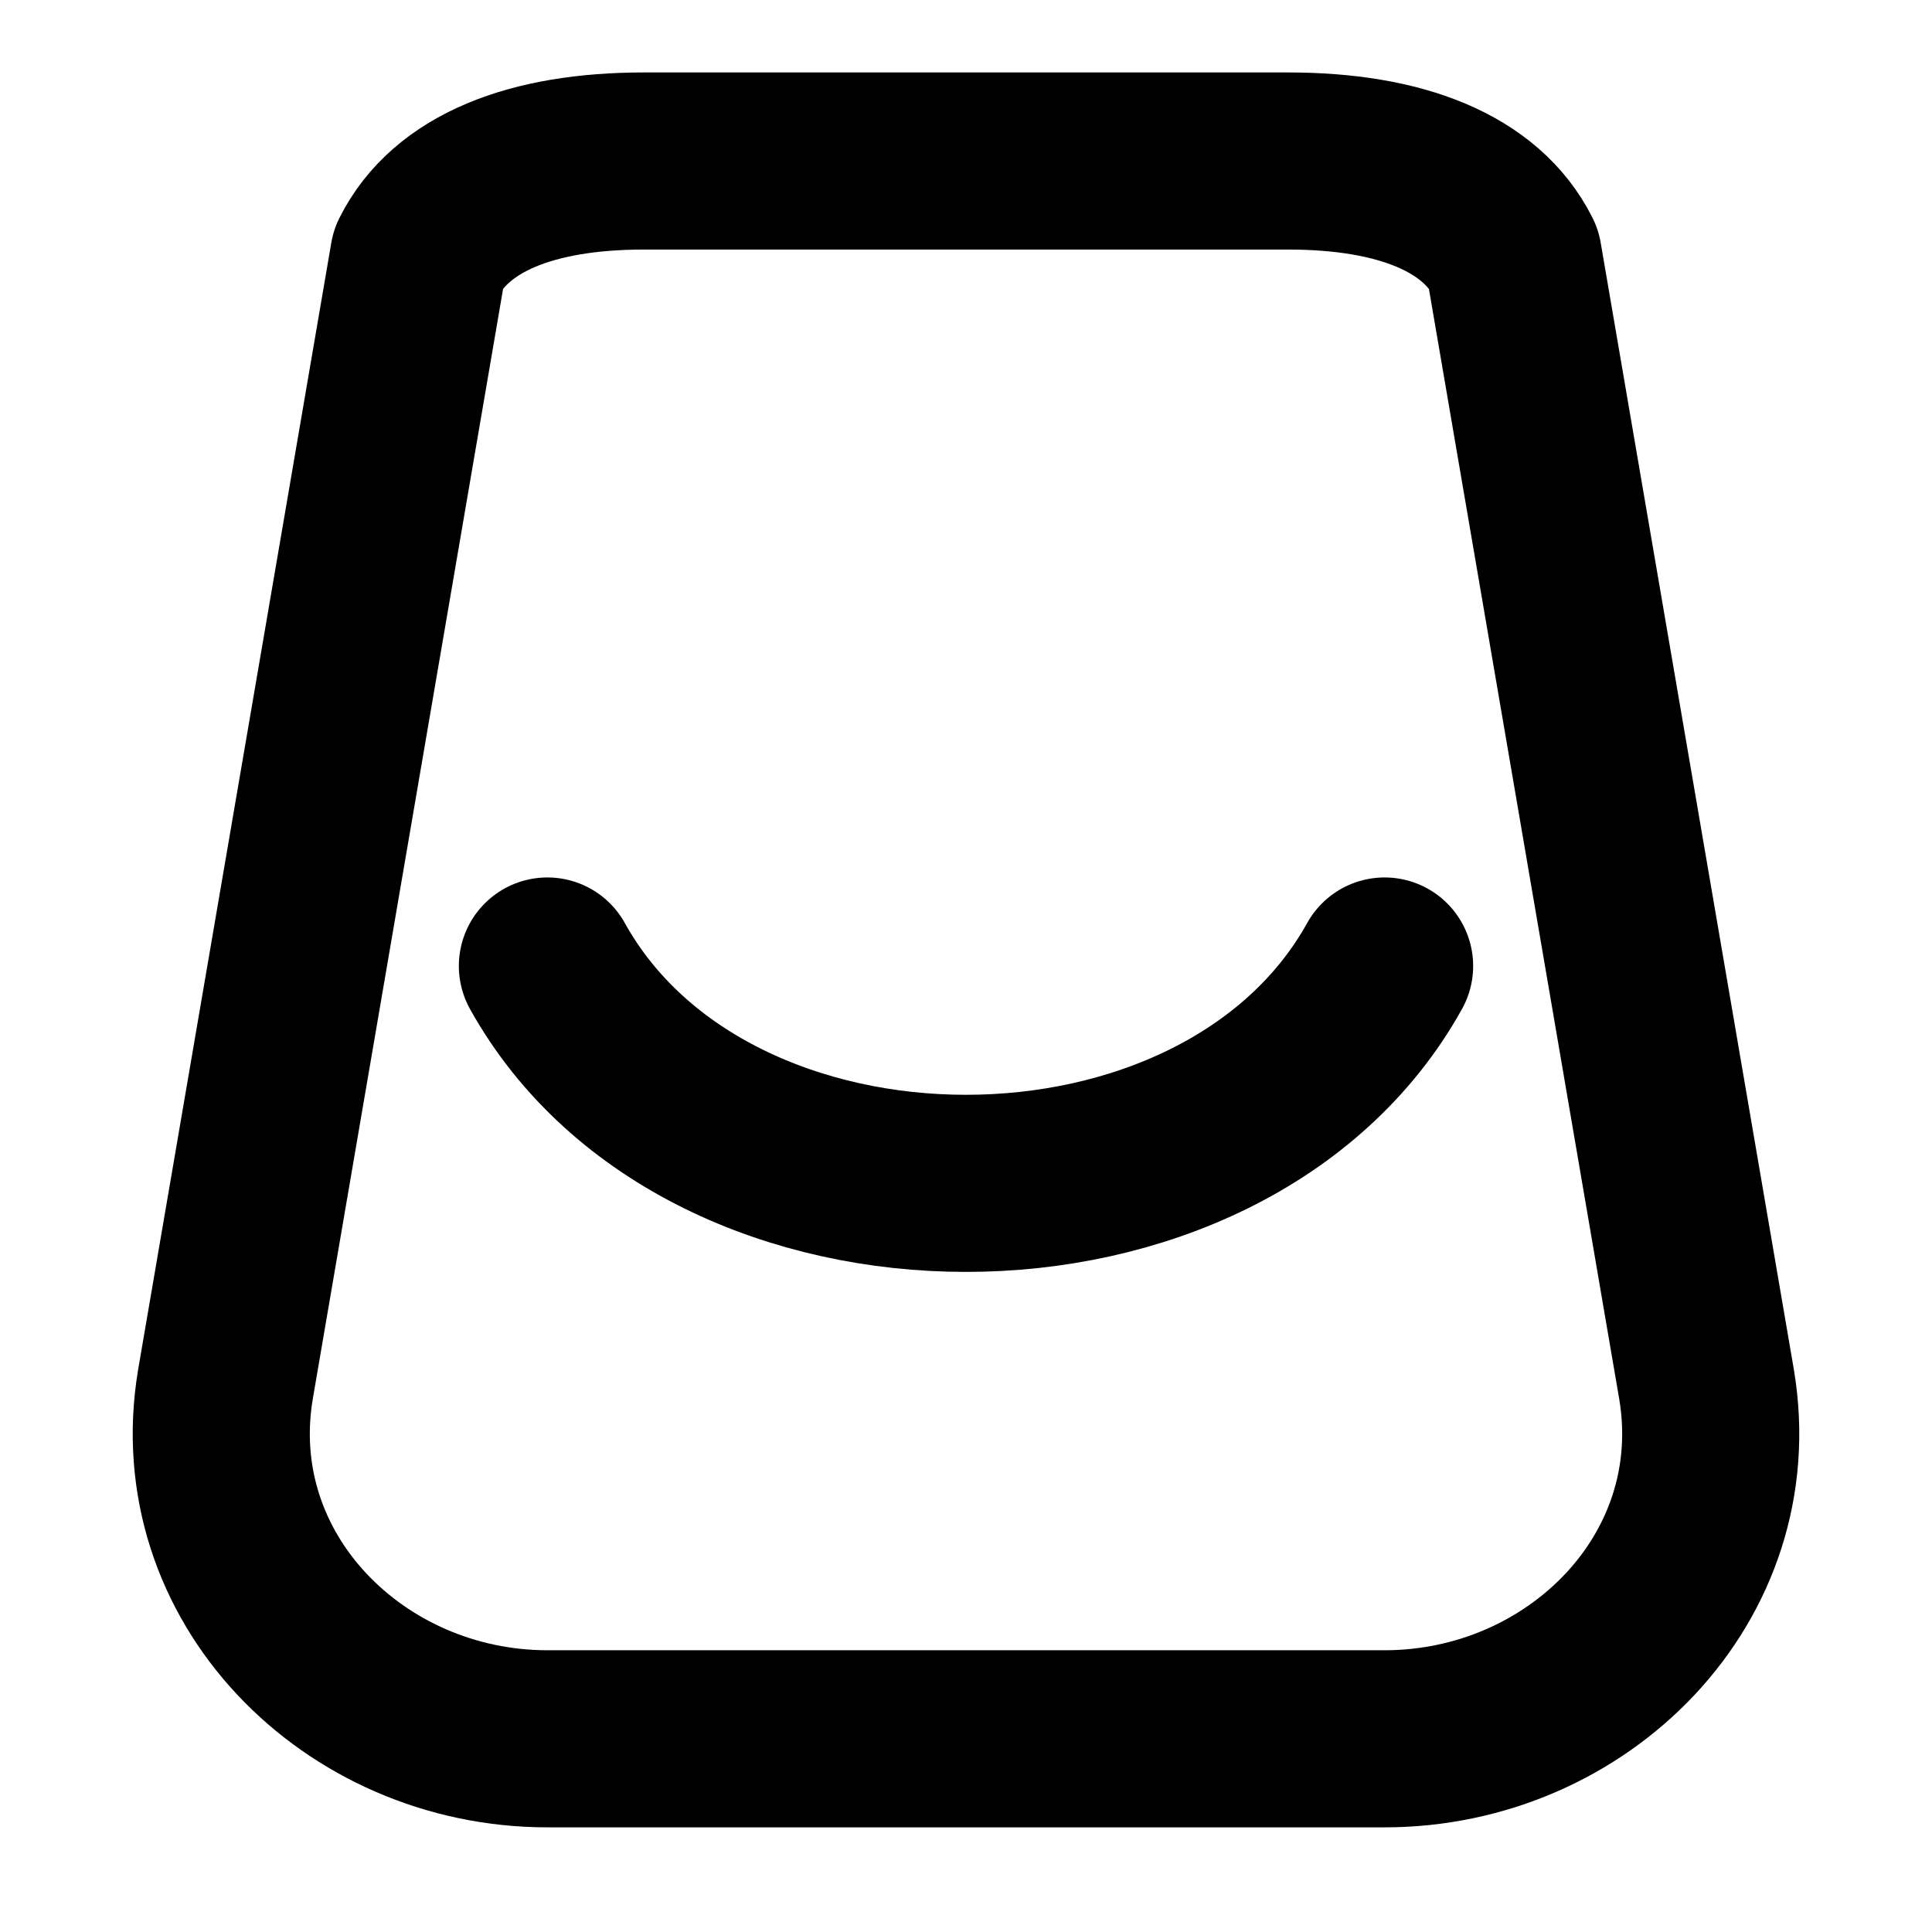
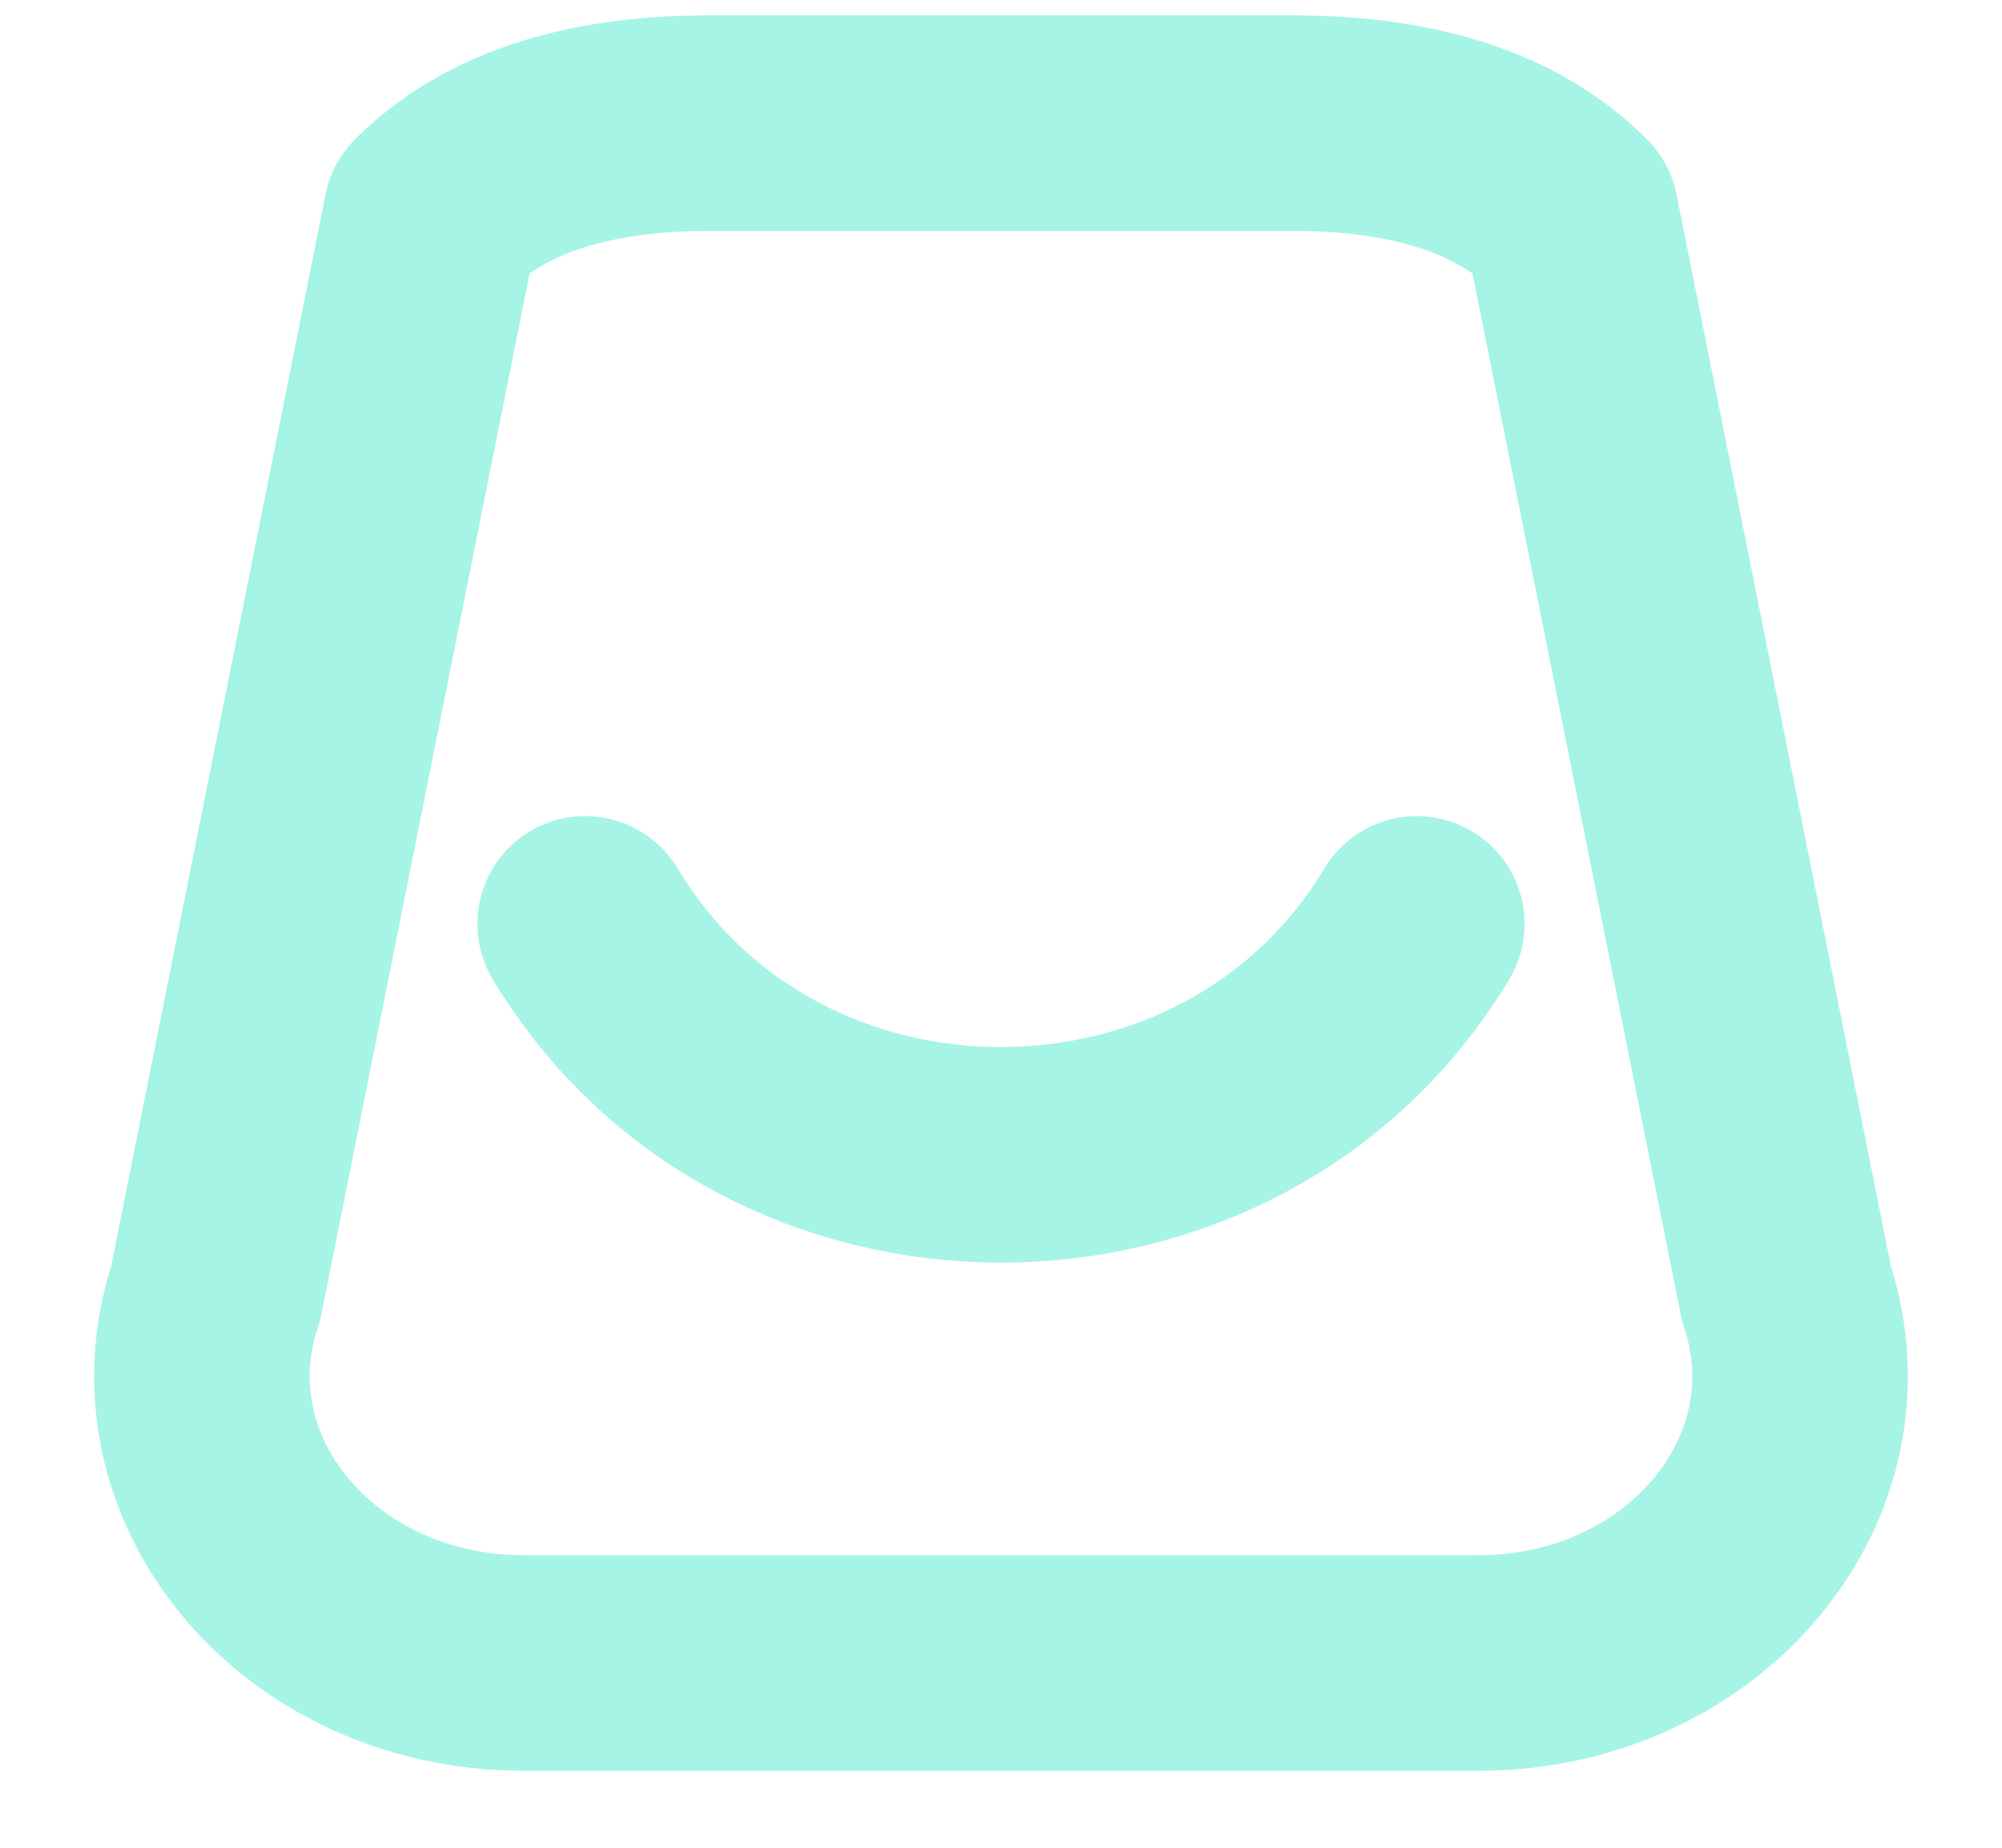
- <svg xmlns="http://www.w3.org/2000/svg" viewBox="0 0 120 120" fill="none">
-   <path d="M26 16 C28 12, 33 10, 40 10 L80 10 C87 10, 92 12, 94 16 L106 86 C108 98, 98 108, 86 108 L34 108 C22 108, 12 98, 14 86 Z" stroke="currentColor" stroke-width="11" stroke-linejoin="round" stroke-linecap="round" />
-   <path d="M34 60 C44 78, 76 78, 86 60" stroke="currentColor" stroke-width="11" stroke-linecap="round" />
+ <svg xmlns="http://www.w3.org/2000/svg" viewBox="0 0 130 120" fill="none">
+   <path d="M 28 14 C 32 10, 38 8, 46 8 L 84 8 C 92 8, 98 10, 102 14 L 116 84 C 120 96, 110 108, 96 108 L 34 108 C 20 108, 10 96, 14 84 Z" stroke="#a6f4e6" stroke-width="14" stroke-linejoin="round" stroke-linecap="round" fill="none" />
+   <path d="M 38 60 C 50 80, 80 80, 92 60" stroke="#a6f4e6" stroke-width="14" stroke-linecap="round" fill="none" />
</svg>
